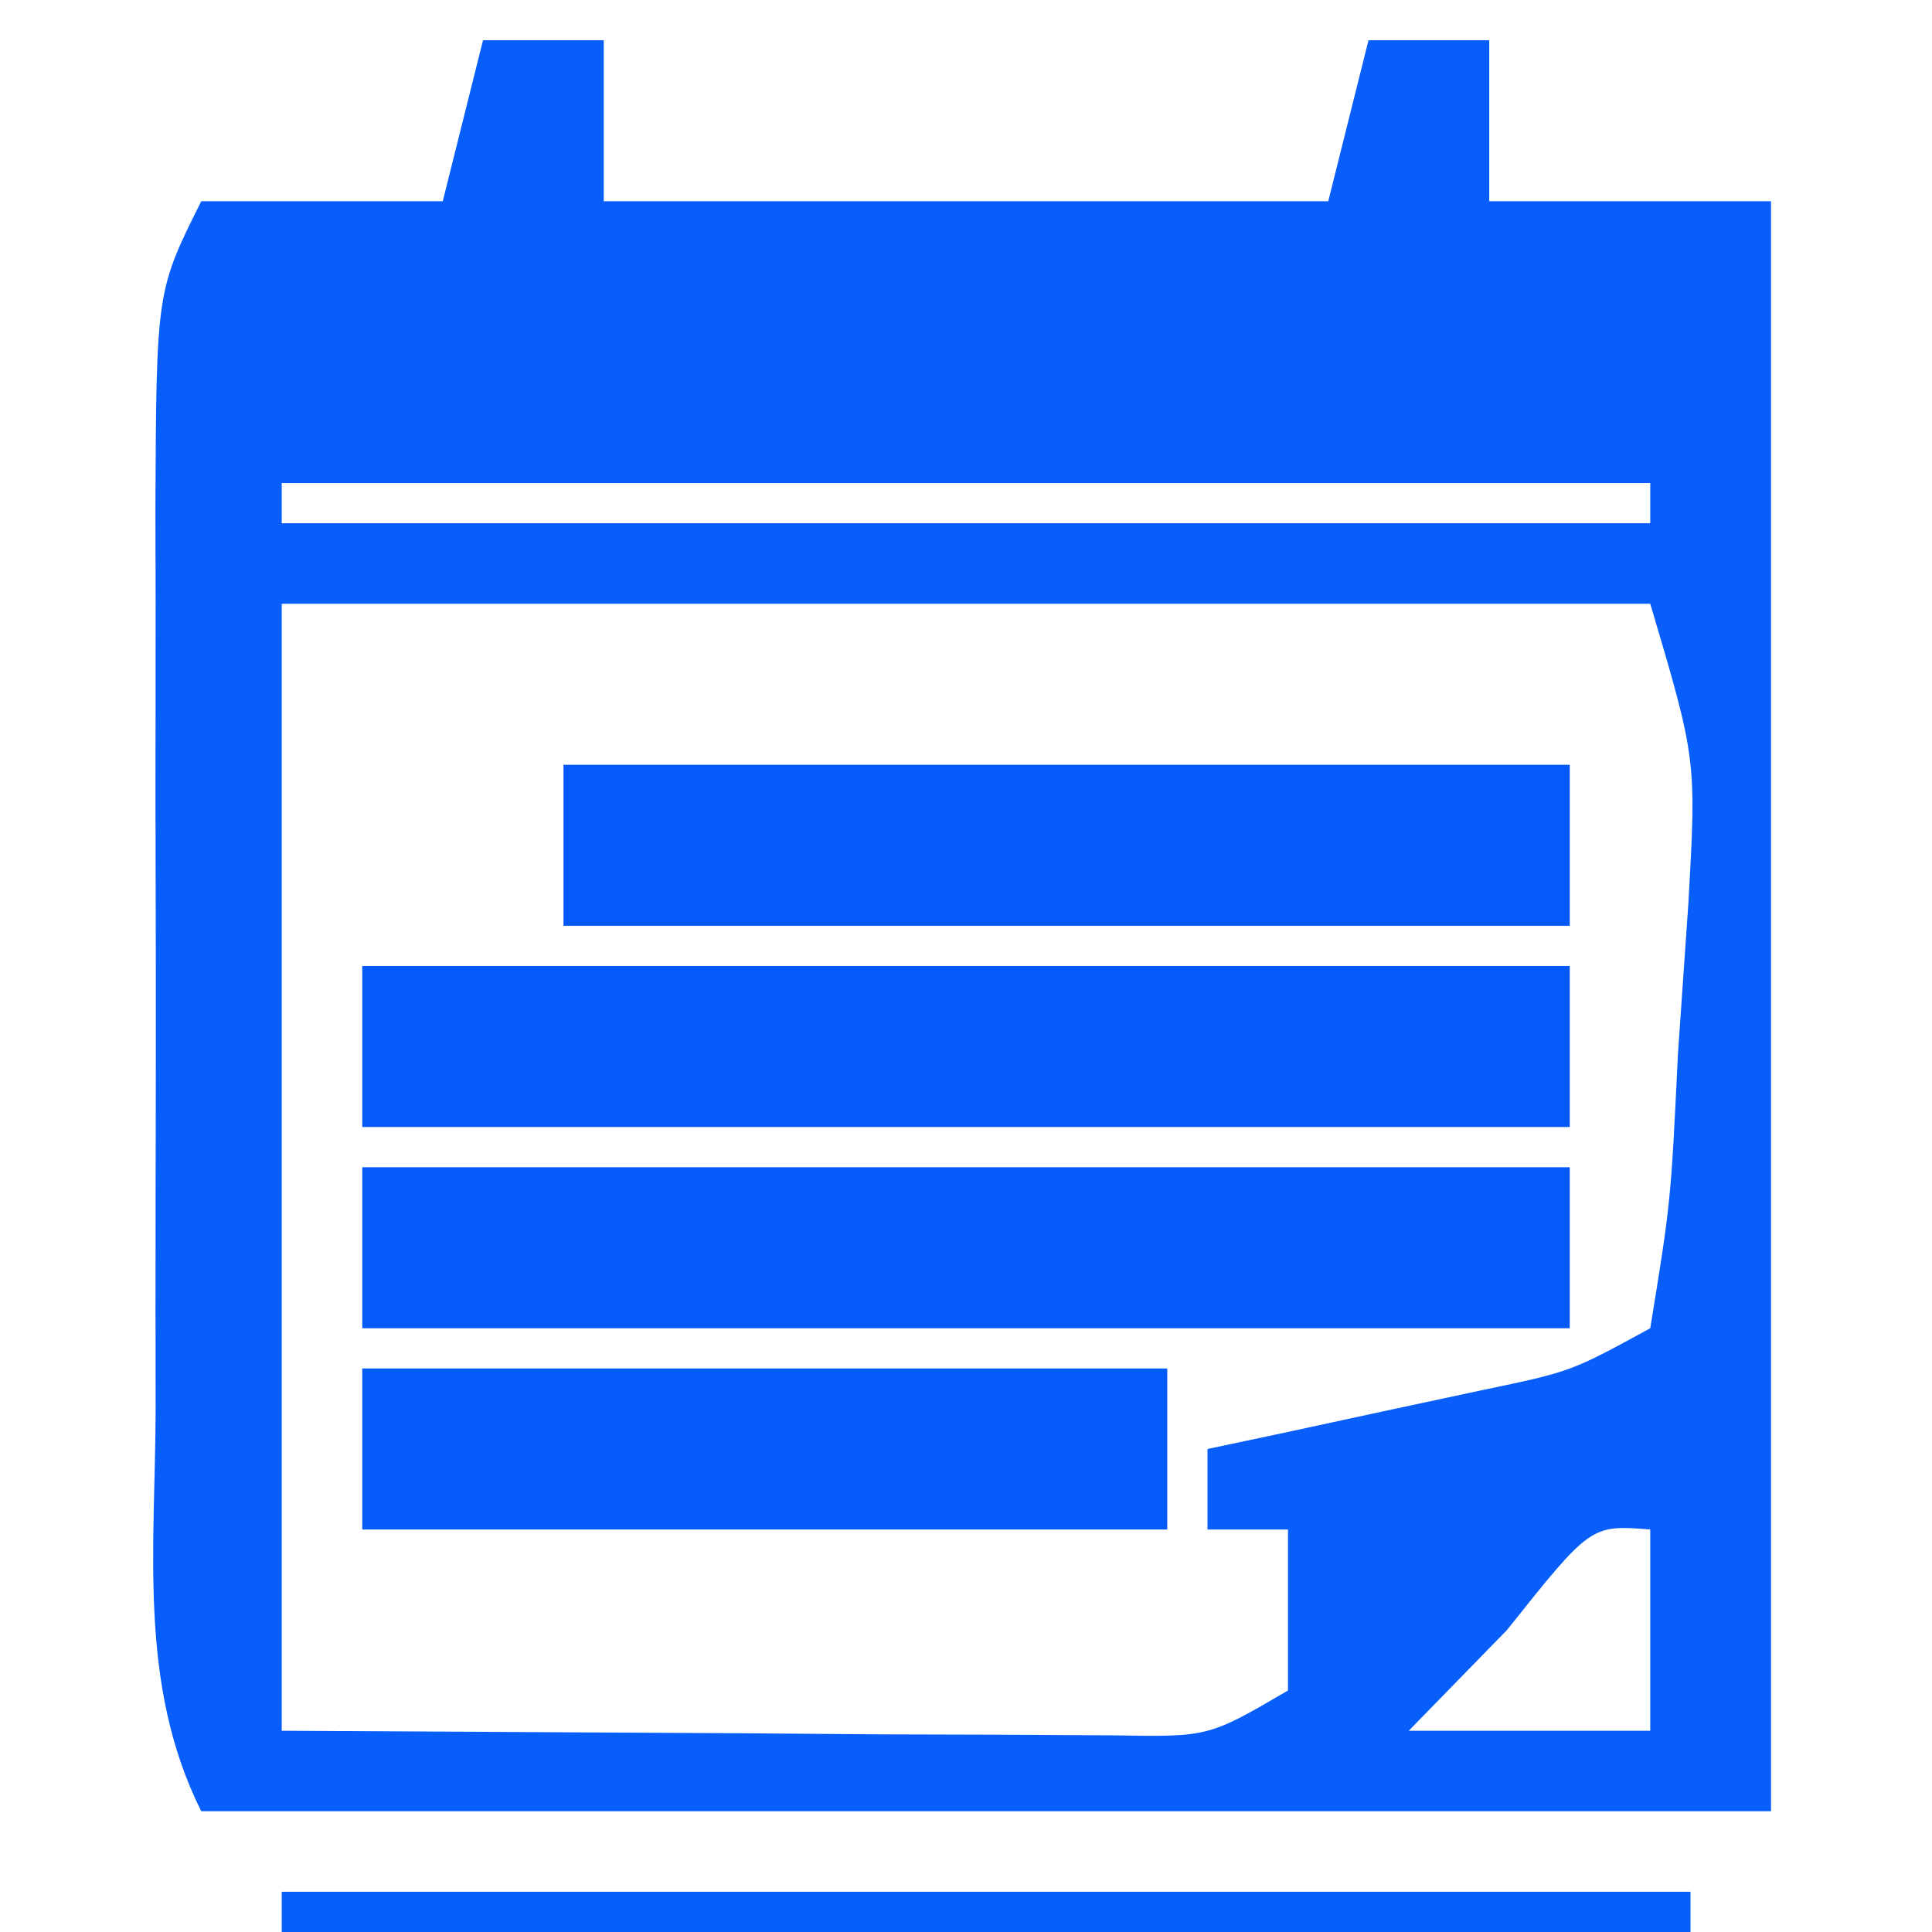
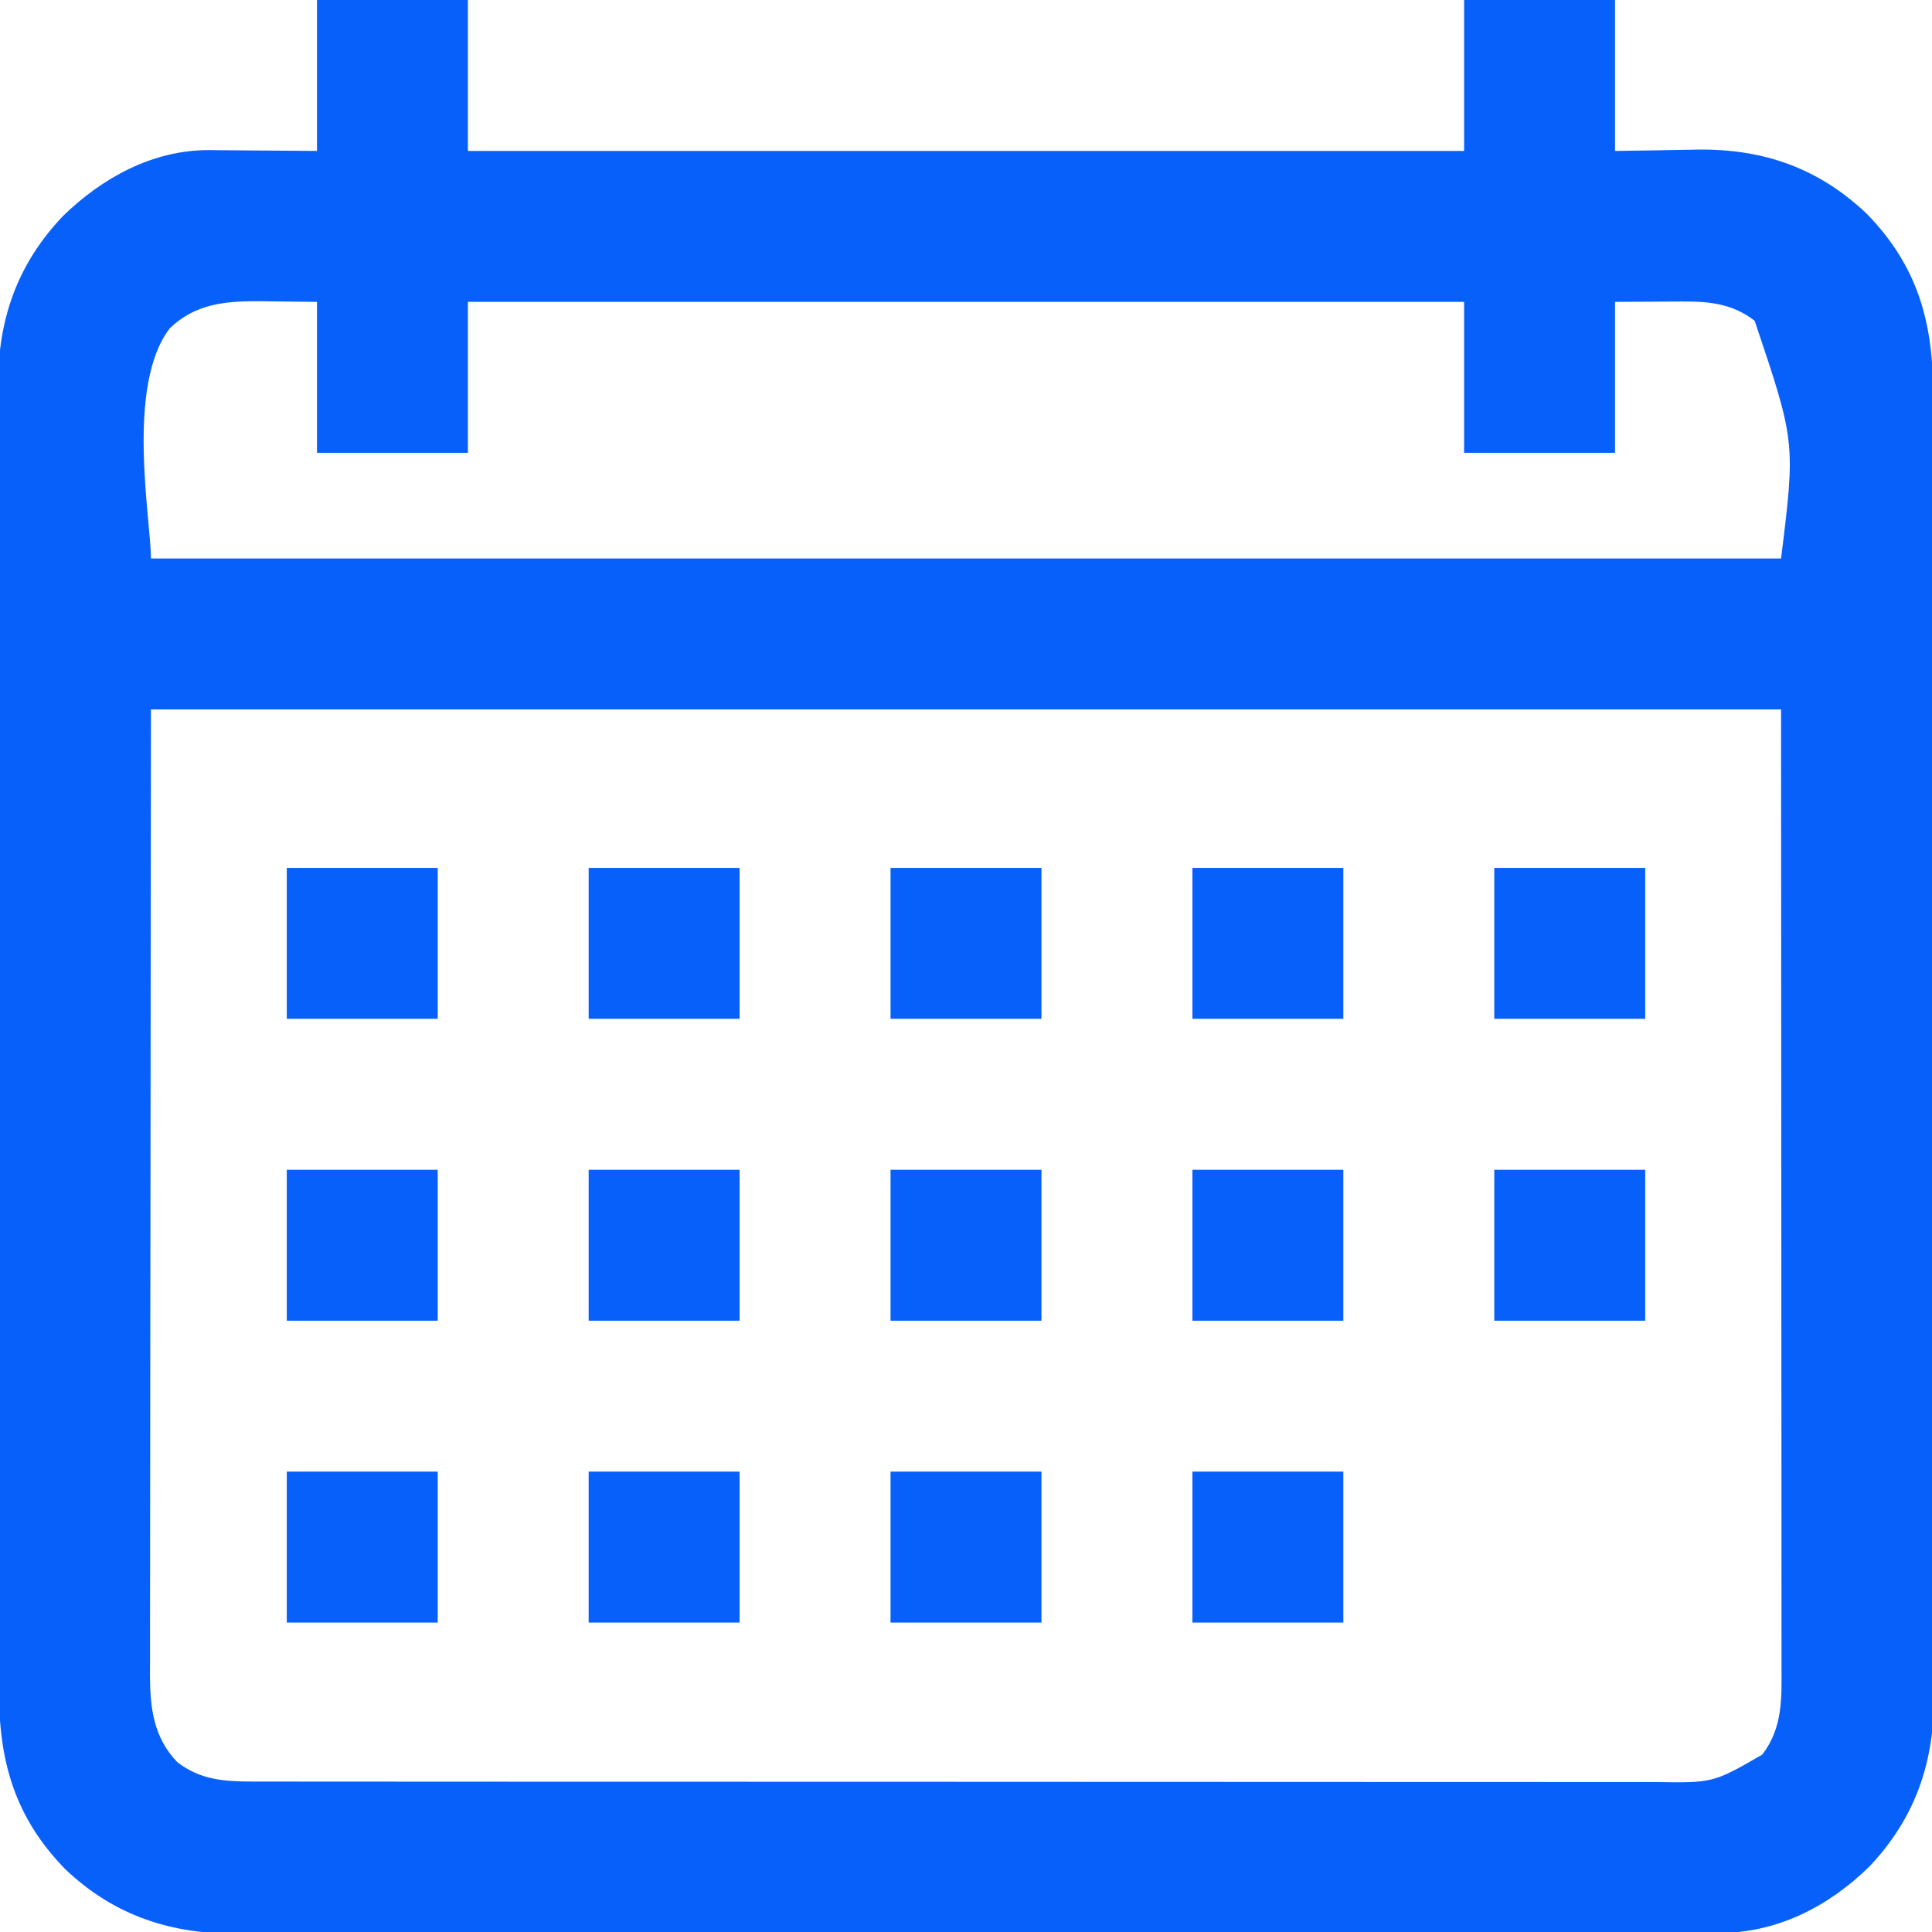
- <svg xmlns="http://www.w3.org/2000/svg" version="1.1" width="48" height="48">
-   <path d="M0 0 C0.99 0 1.98 0 3 0 C3 1.32 3 2.64 3 4 C8.94 4 14.88 4 21 4 C21.33 2.68 21.66 1.36 22 0 C22.99 0 23.98 0 25 0 C25 1.32 25 2.64 25 4 C27.31 4 29.62 4 32 4 C32 17.2 32 30.4 32 44 C19.13 44 6.26 44 -7 44 C-8.577 40.845 -8.142 37.463 -8.133 34 C-8.134 33.209 -8.135 32.417 -8.136 31.602 C-8.136 29.927 -8.135 28.253 -8.13 26.578 C-8.125 24.01 -8.13 21.443 -8.137 18.875 C-8.136 17.25 -8.135 15.625 -8.133 14 C-8.135 13.229 -8.137 12.458 -8.139 11.664 C-8.115 6.23 -8.115 6.23 -7 4 C-5.02 4 -3.04 4 -1 4 C-0.67 2.68 -0.34 1.36 0 0 Z M-5 11 C-5 11.33 -5 11.66 -5 12 C6.22 12 17.44 12 29 12 C29 11.67 29 11.34 29 11 C17.78 11 6.56 11 -5 11 Z M-5 14 C-5 23.24 -5 32.48 -5 42 C0.631 42.031 0.631 42.031 6.375 42.062 C7.558 42.072 8.74 42.081 9.958 42.09 C11.352 42.094 11.352 42.094 12.773 42.098 C14.203 42.106 14.203 42.106 15.662 42.114 C18.023 42.156 18.023 42.156 20 41 C20 39.68 20 38.36 20 37 C19.34 37 18.68 37 18 37 C18 36.34 18 35.68 18 35 C18.94 34.801 18.94 34.801 19.898 34.598 C21.124 34.333 21.124 34.333 22.375 34.062 C23.187 33.888 23.999 33.714 24.836 33.535 C27.029 33.077 27.029 33.077 29 32 C29.511 28.862 29.511 28.862 29.688 25.188 C29.774 23.944 29.86 22.7 29.949 21.418 C30.148 17.866 30.148 17.866 29 14 C17.78 14 6.56 14 -5 14 Z M25.438 39.5 C24.231 40.737 24.231 40.737 23 42 C24.98 42 26.96 42 29 42 C29 40.35 29 38.7 29 37 C27.523 36.884 27.523 36.884 25.438 39.5 Z " fill="#075EFB" transform="translate(12,1)" />
-   <path d="M0 0 C9.9 0 19.8 0 30 0 C30 1.32 30 2.64 30 4 C20.1 4 10.2 4 0 4 C0 2.68 0 1.36 0 0 Z M2 1 C3 3 3 3 3 3 Z M7 1 C8 3 8 3 8 3 Z M12 1 C13 3 13 3 13 3 Z M17 1 C18 3 18 3 18 3 Z M27 1 C28 3 28 3 28 3 Z " fill="#0559FB" transform="translate(9,29)" />
-   <path d="M0 0 C9.9 0 19.8 0 30 0 C30 1.32 30 2.64 30 4 C20.1 4 10.2 4 0 4 C0 2.68 0 1.36 0 0 Z M2 1 C3 3 3 3 3 3 Z M12 1 C13 3 13 3 13 3 Z M17 1 C18 3 18 3 18 3 Z M22 1 C23 3 23 3 23 3 Z M27 1 C28 3 28 3 28 3 Z " fill="#0559FB" transform="translate(9,24)" />
-   <path d="M0 0 C8.25 0 16.5 0 25 0 C25 1.32 25 2.64 25 4 C16.75 4 8.5 4 0 4 C0 2.68 0 1.36 0 0 Z M2 1 C3 3 3 3 3 3 Z M7 1 C8 3 8 3 8 3 Z M17 1 C18 3 18 3 18 3 Z M22 1 C23 3 23 3 23 3 Z " fill="#0558FB" transform="translate(14,19)" />
-   <path d="M0 0 C6.6 0 13.2 0 20 0 C20 1.32 20 2.64 20 4 C13.4 4 6.8 4 0 4 C0 2.68 0 1.36 0 0 Z M12 1 C13 3 13 3 13 3 Z M17 1 C18 3 18 3 18 3 Z " fill="#055AFB" transform="translate(9,34)" />
-   <path d="M0 0 C11.55 0 23.1 0 35 0 C35 0.33 35 0.66 35 1 C23.45 1 11.9 1 0 1 C0 0.67 0 0.34 0 0 Z " fill="#075FFA" transform="translate(7,47)" />
+ <svg xmlns="http://www.w3.org/2000/svg" version="1.1" width="512" height="512">
+   <path d="M0 0 C13.2 0 26.4 0 40 0 C40 13.2 40 26.4 40 40 C127.12 40 214.24 40 304 40 C304 26.8 304 13.6 304 0 C317.2 0 330.4 0 344 0 C344 13.2 344 26.4 344 40 C354.933 39.843 354.933 39.843 365.866 39.64 C383.288 39.424 397.936 44.505 410.719 56.66 C424.134 70.42 428.311 85.309 428.267 104.073 C428.271 105.613 428.276 107.154 428.281 108.694 C428.293 112.915 428.293 117.136 428.291 121.357 C428.29 125.914 428.301 130.471 428.311 135.028 C428.327 143.952 428.333 152.876 428.334 161.801 C428.335 169.057 428.339 176.313 428.346 183.569 C428.363 204.152 428.372 224.735 428.371 245.318 C428.371 246.982 428.371 246.982 428.371 248.679 C428.371 249.79 428.37 250.901 428.37 252.045 C428.37 270.038 428.389 288.032 428.417 306.025 C428.446 324.512 428.459 342.998 428.458 361.484 C428.457 371.858 428.462 382.232 428.484 392.607 C428.502 401.441 428.507 410.274 428.493 419.108 C428.487 423.612 428.486 428.116 428.504 432.62 C428.52 436.75 428.517 440.879 428.499 445.009 C428.496 446.496 428.5 447.984 428.511 449.471 C428.634 467.036 423.547 481.882 411.34 494.719 C400.474 505.313 386.972 512.24 371.586 512.257 C370.882 512.261 370.178 512.264 369.452 512.268 C367.104 512.277 364.756 512.272 362.408 512.267 C360.703 512.271 358.998 512.276 357.292 512.281 C352.615 512.293 347.938 512.293 343.261 512.291 C338.213 512.29 333.166 512.301 328.118 512.311 C318.231 512.327 308.344 512.333 298.458 512.334 C290.42 512.335 282.382 512.339 274.344 512.346 C251.547 512.363 228.751 512.372 205.954 512.371 C204.725 512.371 203.497 512.371 202.231 512.371 C201.001 512.371 199.77 512.37 198.503 512.37 C178.569 512.37 158.636 512.389 138.702 512.417 C118.227 512.446 97.752 512.459 77.277 512.458 C65.785 512.457 54.293 512.463 42.801 512.484 C33.016 512.502 23.23 512.507 13.445 512.493 C8.455 512.487 3.465 512.486 -1.525 512.504 C-6.099 512.52 -10.672 512.517 -15.247 512.499 C-16.895 512.496 -18.544 512.5 -20.193 512.511 C-38.24 512.625 -53.425 507.982 -66.719 495.34 C-80.134 481.58 -84.311 466.691 -84.267 447.927 C-84.271 446.387 -84.276 444.846 -84.281 443.306 C-84.293 439.085 -84.293 434.864 -84.291 430.643 C-84.29 426.086 -84.301 421.529 -84.311 416.972 C-84.327 408.048 -84.333 399.124 -84.334 390.199 C-84.335 382.943 -84.339 375.687 -84.346 368.431 C-84.363 347.848 -84.372 327.265 -84.371 306.682 C-84.371 305.573 -84.371 304.463 -84.371 303.321 C-84.371 302.21 -84.37 301.099 -84.37 299.955 C-84.37 281.962 -84.389 263.968 -84.417 245.975 C-84.446 227.488 -84.459 209.002 -84.458 190.516 C-84.457 180.142 -84.462 169.768 -84.484 159.393 C-84.502 150.559 -84.507 141.726 -84.493 132.892 C-84.487 128.388 -84.486 123.884 -84.504 119.38 C-84.52 115.25 -84.517 111.121 -84.499 106.991 C-84.496 105.504 -84.5 104.016 -84.511 102.529 C-84.634 84.964 -79.547 70.118 -67.34 57.281 C-56.918 47.121 -43.576 39.769 -28.729 39.774 C-27.656 39.789 -27.656 39.789 -26.562 39.805 C-25.883 39.807 -25.203 39.809 -24.502 39.811 C-22.001 39.821 -19.501 39.849 -17 39.875 C-11.39 39.916 -5.78 39.958 0 40 C0 26.8 0 13.6 0 0 Z M-39 87 C-50.763 102.256 -44 137.707 -44 148 C98.56 148 241.12 148 388 148 C391.821 117.143 391.821 117.143 381 85 C375.254 80.57 369.229 79.864 362.164 79.902 C361.205 79.905 360.245 79.907 359.256 79.91 C358.058 79.919 356.86 79.928 355.625 79.938 C349.871 79.968 349.871 79.968 344 80 C344 93.2 344 106.4 344 120 C330.8 120 317.6 120 304 120 C304 106.8 304 93.6 304 80 C216.88 80 129.76 80 40 80 C40 93.2 40 106.4 40 120 C26.8 120 13.6 120 0 120 C0 106.8 0 93.6 0 80 C-3.795 79.959 -7.59 79.918 -11.5 79.875 C-12.68 79.857 -13.86 79.839 -15.076 79.82 C-24.172 79.772 -32.175 80.418 -39 87 Z M-44 188 C-44.041 231.395 -44.083 274.79 -44.125 319.5 C-44.143 333.21 -44.161 346.92 -44.18 361.045 C-44.187 373.318 -44.187 373.318 -44.191 385.591 C-44.193 391.064 -44.2 396.537 -44.211 402.01 C-44.224 408.323 -44.23 414.636 -44.227 420.949 C-44.226 424.177 -44.229 427.406 -44.238 430.635 C-44.248 434.095 -44.246 437.555 -44.241 441.016 C-44.246 442.019 -44.252 443.023 -44.258 444.057 C-44.221 452.738 -43.253 460.517 -37 467 C-30.932 471.679 -24.591 472.124 -17.162 472.129 C-16.496 472.13 -15.829 472.132 -15.143 472.134 C-12.912 472.139 -10.681 472.136 -8.45 472.134 C-6.834 472.136 -5.218 472.138 -3.601 472.141 C0.839 472.147 5.28 472.147 9.72 472.145 C14.509 472.145 19.299 472.151 24.088 472.155 C33.471 472.164 42.854 472.166 52.236 472.167 C59.862 472.168 67.487 472.17 75.113 472.173 C96.729 472.182 118.346 472.186 139.962 472.185 C141.71 472.185 141.71 472.185 143.494 472.185 C144.66 472.185 145.827 472.185 147.029 472.185 C165.945 472.185 184.86 472.194 203.775 472.208 C223.194 472.223 242.612 472.23 262.03 472.229 C272.934 472.229 283.837 472.231 294.741 472.242 C304.023 472.251 313.305 472.253 322.588 472.247 C327.324 472.243 332.06 472.243 336.796 472.252 C341.132 472.26 345.469 472.258 349.805 472.25 C351.373 472.248 352.941 472.25 354.509 472.255 C369.988 472.498 369.988 472.498 383 465 C388.535 457.822 388.145 449.879 388.12 441.256 C388.121 440.175 388.122 439.095 388.123 437.982 C388.125 434.349 388.119 430.717 388.114 427.084 C388.113 424.44 388.113 421.797 388.114 419.153 C388.114 412.786 388.11 406.419 388.103 400.053 C388.096 392.687 388.095 385.321 388.095 377.956 C388.089 358.512 388.075 339.069 388.062 319.625 C388.042 276.189 388.021 232.752 388 188 C245.44 188 102.88 188 -44 188 Z " fill="#0860fb" transform="translate(84,0)" />
+   <path d="M0 0 C13.2 0 26.4 0 40 0 C40 13.2 40 26.4 40 40 C26.8 40 13.6 40 0 40 C0 26.8 0 13.6 0 0 Z " fill="#0860fb" transform="translate(316,390)" />
+   <path d="M0 0 C13.2 0 26.4 0 40 0 C40 13.2 40 26.4 40 40 C26.8 40 13.6 40 0 40 C0 26.8 0 13.6 0 0 Z " fill="#0860fb" transform="translate(236,390)" />
+   <path d="M0 0 C13.2 0 26.4 0 40 0 C40 13.2 40 26.4 40 40 C26.8 40 13.6 40 0 40 C0 26.8 0 13.6 0 0 Z " fill="#0860fb" transform="translate(156,390)" />
+   <path d="M0 0 C13.2 0 26.4 0 40 0 C40 13.2 40 26.4 40 40 C26.8 40 13.6 40 0 40 C0 26.8 0 13.6 0 0 Z " fill="#0860fb" transform="translate(76,390)" />
+   <path d="M0 0 C13.2 0 26.4 0 40 0 C40 13.2 40 26.4 40 40 C26.8 40 13.6 40 0 40 C0 26.8 0 13.6 0 0 Z " fill="#0860fb" transform="translate(396,310)" />
+   <path d="M0 0 C13.2 0 26.4 0 40 0 C40 13.2 40 26.4 40 40 C26.8 40 13.6 40 0 40 C0 26.8 0 13.6 0 0 Z " fill="#0860fb" transform="translate(316,310)" />
+   <path d="M0 0 C13.2 0 26.4 0 40 0 C40 13.2 40 26.4 40 40 C26.8 40 13.6 40 0 40 C0 26.8 0 13.6 0 0 Z " fill="#0860fb" transform="translate(236,310)" />
+   <path d="M0 0 C13.2 0 26.4 0 40 0 C40 13.2 40 26.4 40 40 C26.8 40 13.6 40 0 40 C0 26.8 0 13.6 0 0 Z " fill="#0860fb" transform="translate(156,310)" />
+   <path d="M0 0 C13.2 0 26.4 0 40 0 C40 13.2 40 26.4 40 40 C26.8 40 13.6 40 0 40 C0 26.8 0 13.6 0 0 Z " fill="#0860fb" transform="translate(76,310)" />
+   <path d="M0 0 C13.2 0 26.4 0 40 0 C40 13.2 40 26.4 40 40 C26.8 40 13.6 40 0 40 C0 26.8 0 13.6 0 0 Z " fill="#0860fb" transform="translate(396,230)" />
+   <path d="M0 0 C13.2 0 26.4 0 40 0 C40 13.2 40 26.4 40 40 C26.8 40 13.6 40 0 40 C0 26.8 0 13.6 0 0 Z " fill="#0860fb" transform="translate(316,230)" />
+   <path d="M0 0 C13.2 0 26.4 0 40 0 C40 13.2 40 26.4 40 40 C26.8 40 13.6 40 0 40 C0 26.8 0 13.6 0 0 Z " fill="#0860fb" transform="translate(236,230)" />
+   <path d="M0 0 C13.2 0 26.4 0 40 0 C40 13.2 40 26.4 40 40 C26.8 40 13.6 40 0 40 C0 26.8 0 13.6 0 0 Z " fill="#0860fb" transform="translate(156,230)" />
+   <path d="M0 0 C13.2 0 26.4 0 40 0 C40 13.2 40 26.4 40 40 C26.8 40 13.6 40 0 40 C0 26.8 0 13.6 0 0 Z " fill="#0860fb" transform="translate(76,230)" />
</svg>
